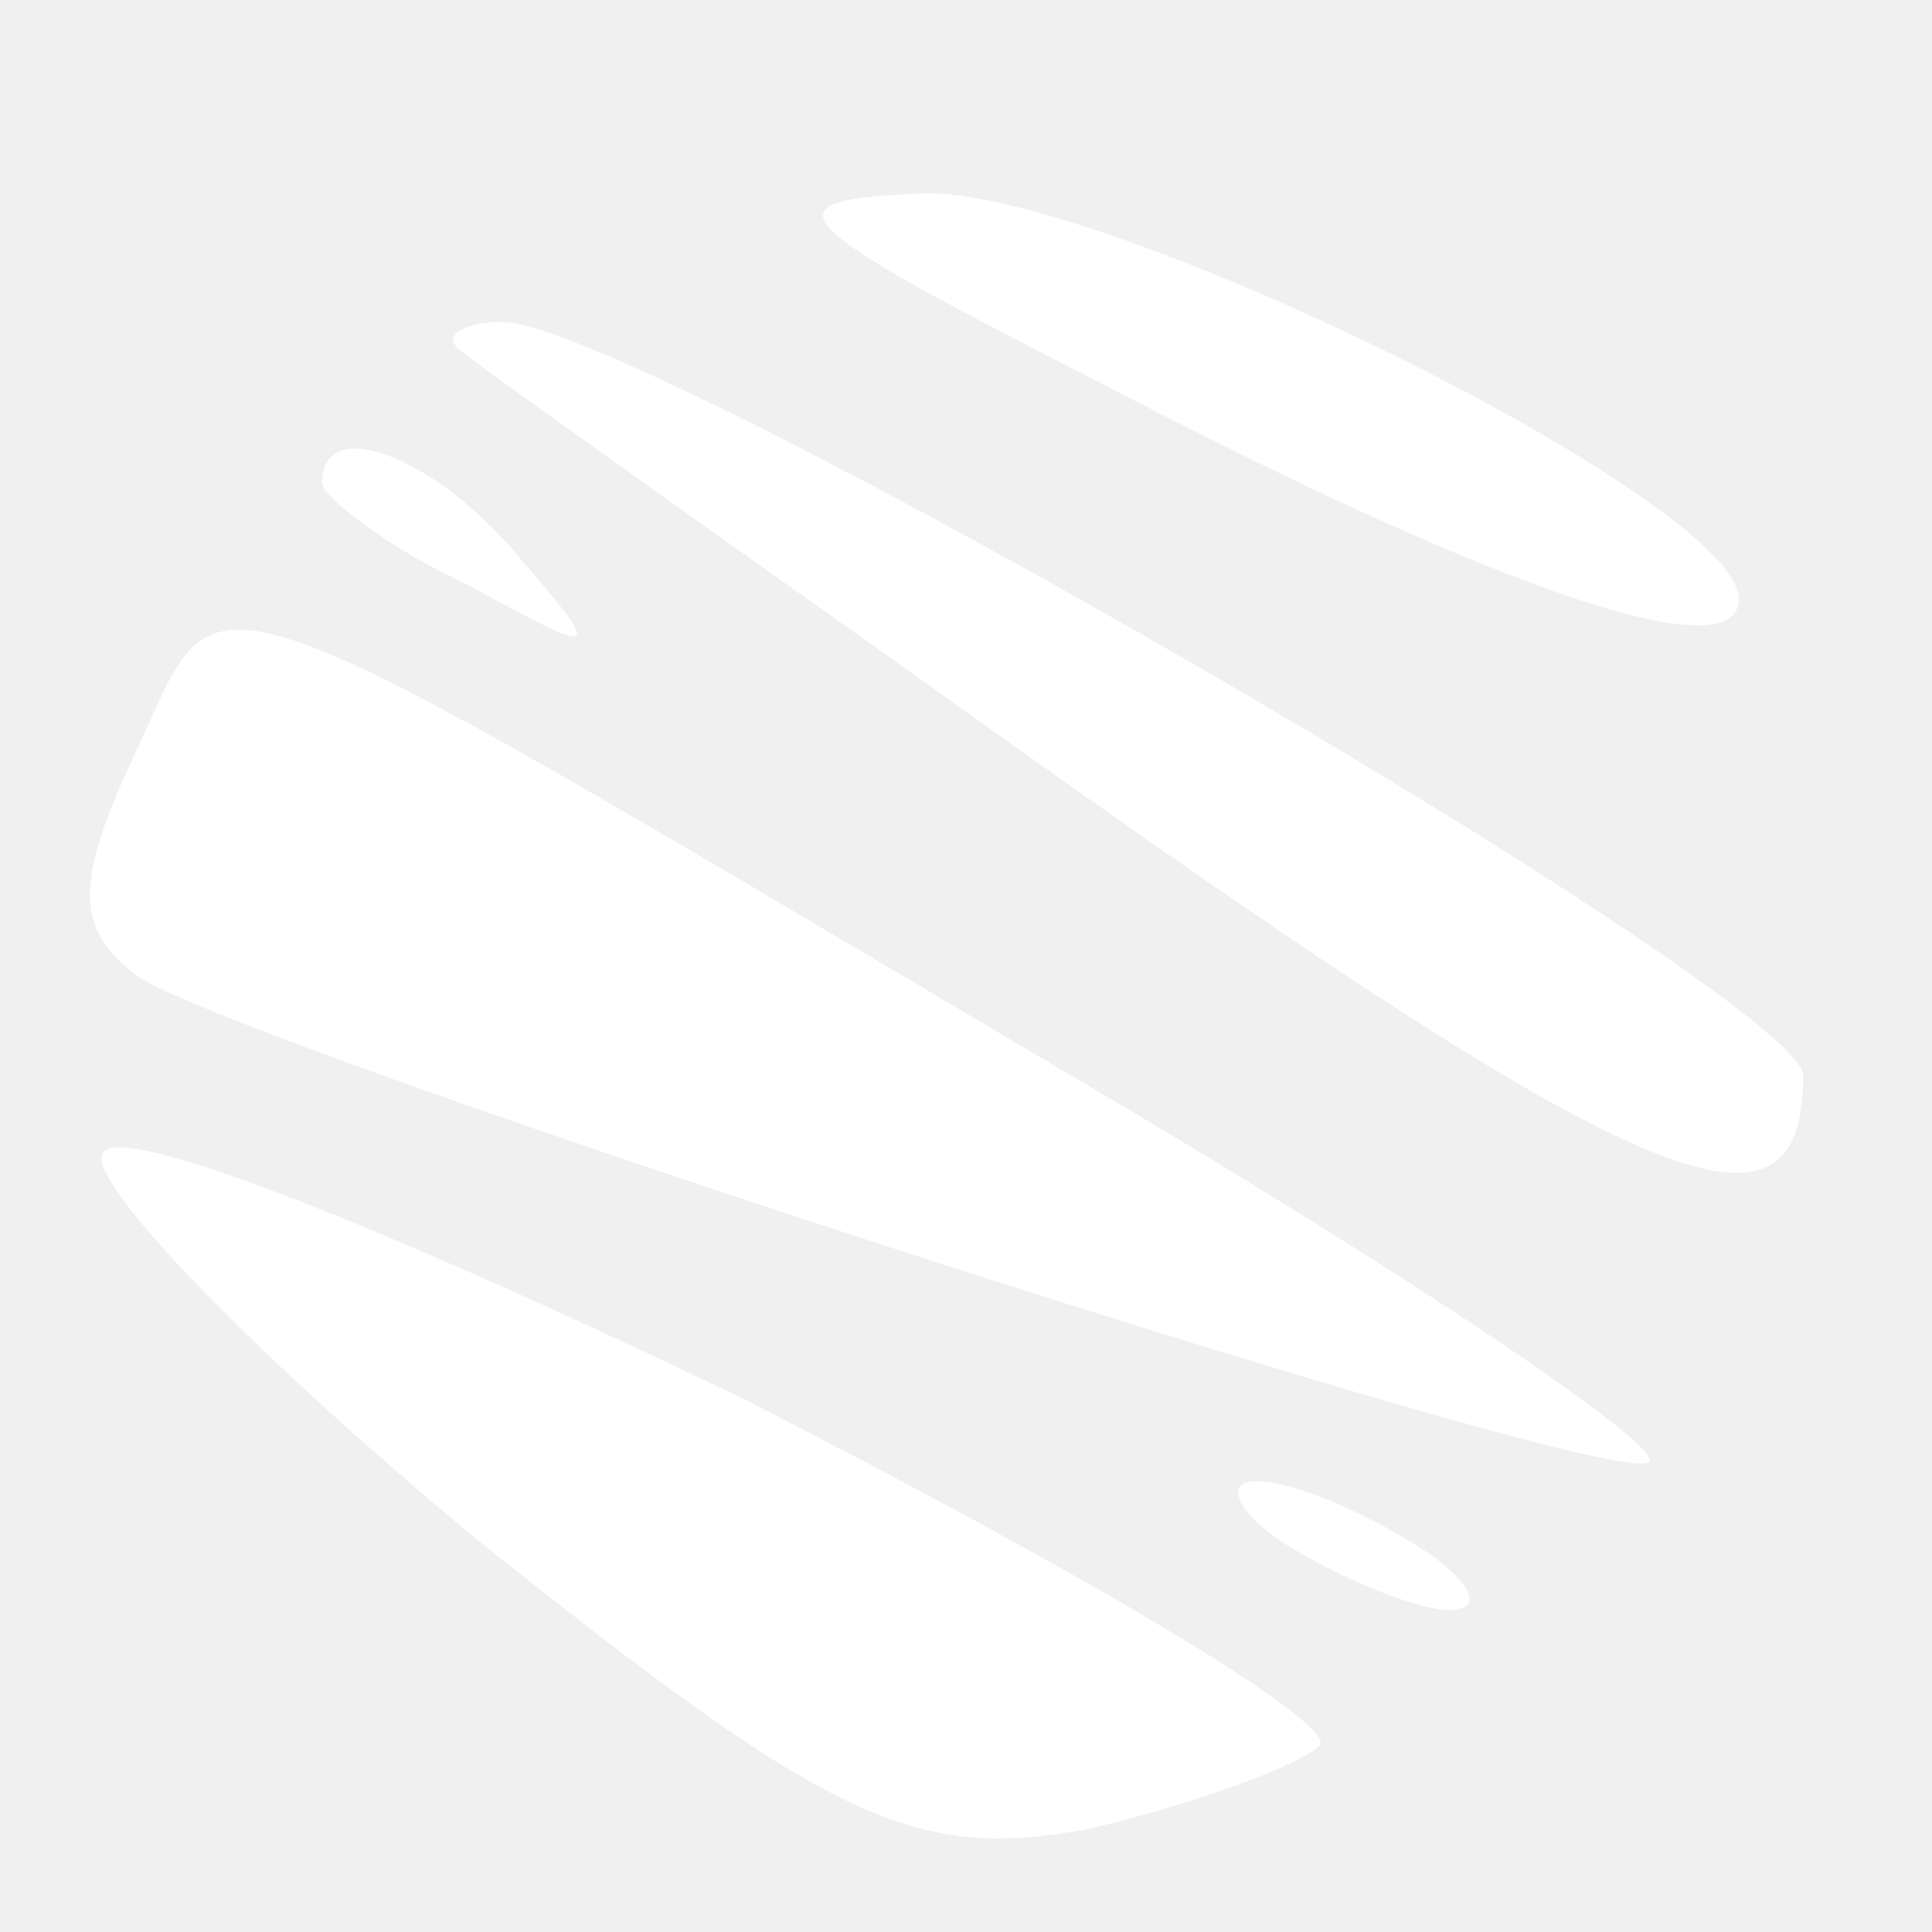
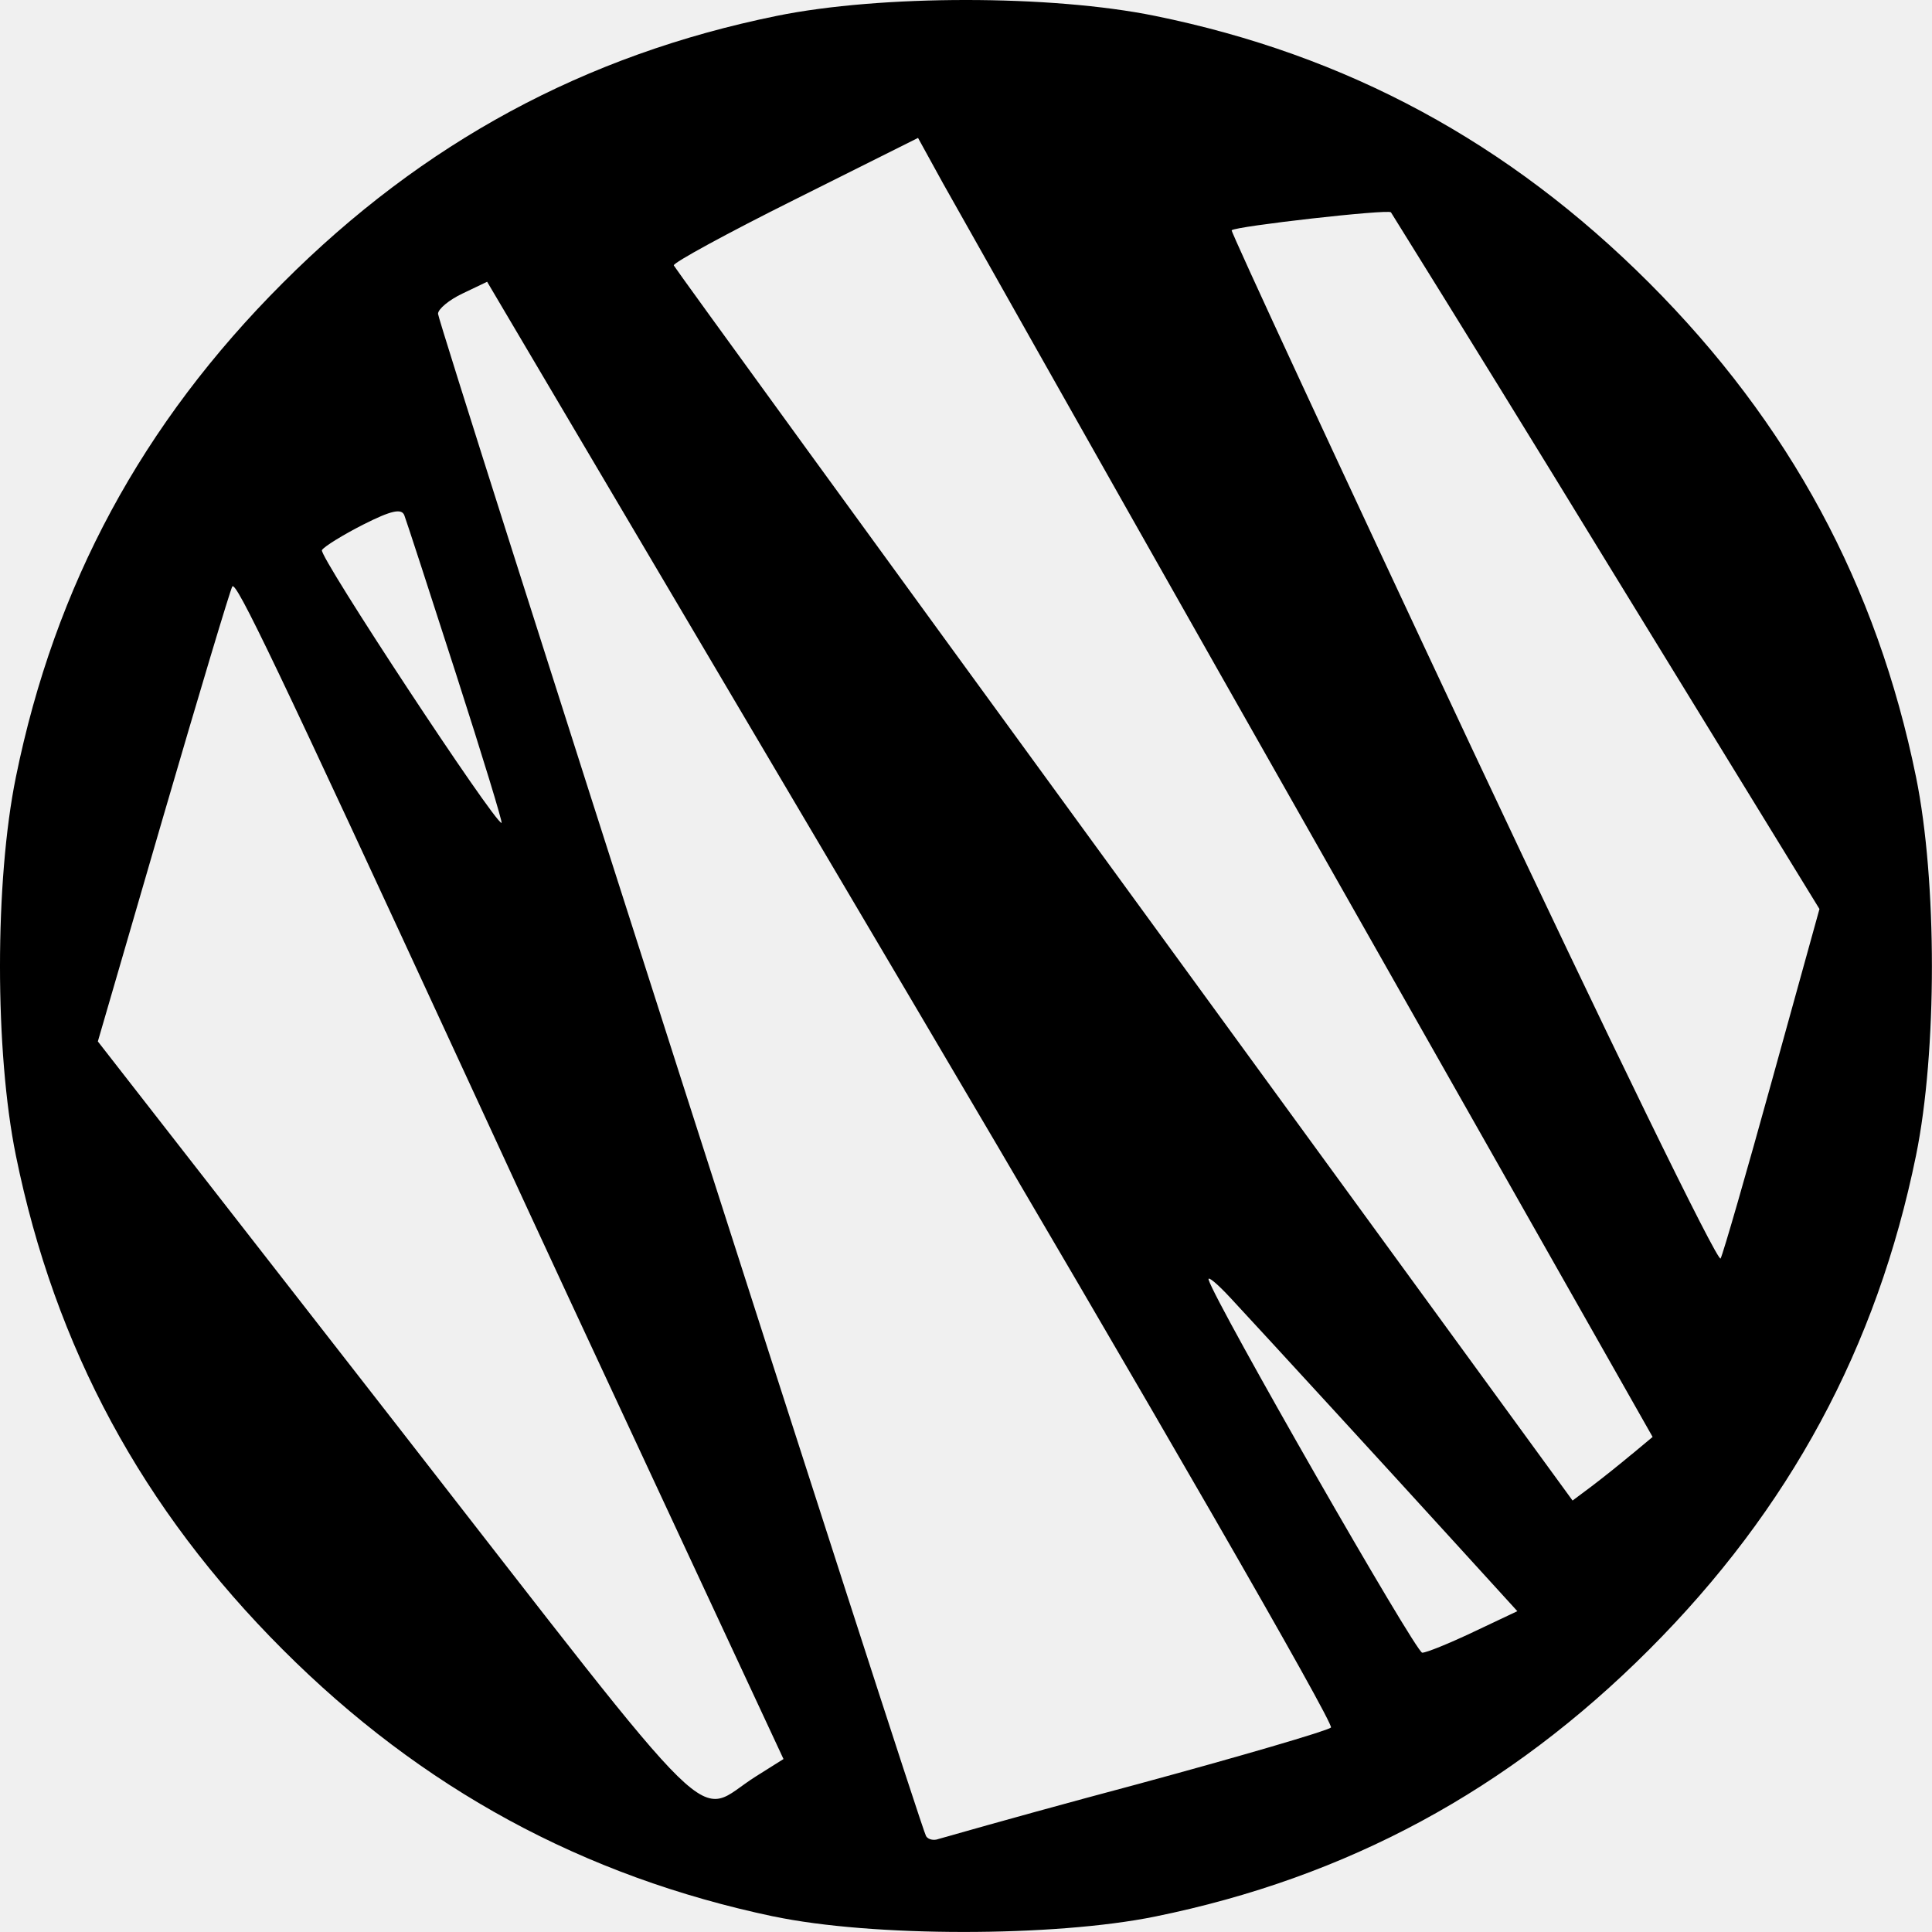
- <svg xmlns="http://www.w3.org/2000/svg" version="1.0" width="30pt" height="30pt" viewBox="0 0 30 30" preserveAspectRatio="xMidYMid meet">
-   <g transform="translate(0,30) scale(0.1,-0.1)" fill="#ffffff" stroke="none">
-     <path d="M170 241 c65 -34 100 -45 100 -34 0 15 -97 63 -126 63 -26 -1 -23 -4 26 -29z" />
-     <path d="M71 246 c2 -2 46 -33 98 -70 88 -62 111 -71 111 -43 0 12 -181 117 -202 117 -6 0 -9 -2 -7 -4z" />
-     <path d="M50 225 c0 -2 10 -10 23 -16 20 -11 21 -11 8 4 -13 16 -31 23 -31 12z" />
-     <path d="M21 183 c-10 -21 -9 -28 1 -35 20 -12 230 -80 234 -75 3 2 -37 29 -88 59 -142 84 -133 81 -147 51z" />
-     <path d="M16 121 c-3 -4 23 -31 58 -60 55 -44 68 -50 95 -45 17 4 33 10 36 13 2 4 -39 28 -90 54 -52 25 -96 43 -99 38z" />
-     <path d="M200 60 c8 -5 20 -10 25 -10 6 0 3 5 -5 10 -8 5 -19 10 -25 10 -5 0 -3 -5 5 -10z" />
-   </g>
+ <svg xmlns="http://www.w3.org/2000/svg" width="80" height="80" viewBox="0 0 21.167 21.167">
+   <path d="M8.476 20.997c-2.086-.439-3.856-1.401-5.378-2.924C1.559 16.534.602 14.763.174 12.66c-.232-1.137-.232-3.009 0-4.146C.602 6.41 1.559 4.638 3.098 3.1 4.637 1.559 6.408.602 8.51.174c1.137-.232 3.008-.232 4.144 0 2.103.428 3.875 1.386 5.414 2.925 1.538 1.539 2.495 3.31 2.924 5.414.232 1.137.232 3.009 0 4.146-.429 2.103-1.386 3.875-2.924 5.414-1.539 1.54-3.31 2.497-5.414 2.925-1.104.225-3.105.225-4.179-.002zm3.966-1.444c1.137-.308 2.1-.59 2.14-.626.04-.037-1.987-3.555-4.585-7.953l-4.66-7.887-.268.128c-.148.07-.27.171-.27.223 0 .101 5.278 16.565 5.347 16.679.023.037.084.051.136.031a133.1 133.1 0 0 1 2.16-.595zm-4.16-.091l.302-.19-1.07-2.297-1.281-2.752c-.117-.25-.633-1.366-1.147-2.48C3.03 7.29 2.586 6.36 2.545 6.426c-.023.038-.364 1.175-.758 2.526l-.715 2.458 3.282 4.212c3.641 4.675 3.234 4.276 3.928 3.84zm7.862-1.583l.48-.227-.677-.743c-.74-.813-2.038-2.228-2.463-2.686-.148-.16-.257-.25-.242-.201.077.257 2.27 4.085 2.34 4.085.046 0 .299-.103.562-.228zm1.733-1.945l.229-.191-3.75-6.616a2565.09 2565.09 0 0 1-4.023-7.116l-.275-.5-1.348.674c-.742.37-1.34.696-1.328.723.011.027 2.231 3.082 4.934 6.79l4.913 6.742.21-.157c.115-.087.312-.244.438-.35zm1.541-4.112l.516-1.863-2.33-3.798a563.852 563.852 0 0 0-2.365-3.835c-.032-.036-1.7.152-1.745.197-.012.012 1.176 2.575 2.641 5.695 1.466 3.12 2.688 5.626 2.716 5.57.029-.057.284-.941.567-1.966zM4.996 7.383c-.289-.897-.544-1.68-.566-1.737-.03-.079-.145-.053-.45.101-.224.114-.428.24-.453.28-.038.062 1.89 2.989 1.968 2.989.015 0-.21-.735-.499-1.633z" />
</svg>
